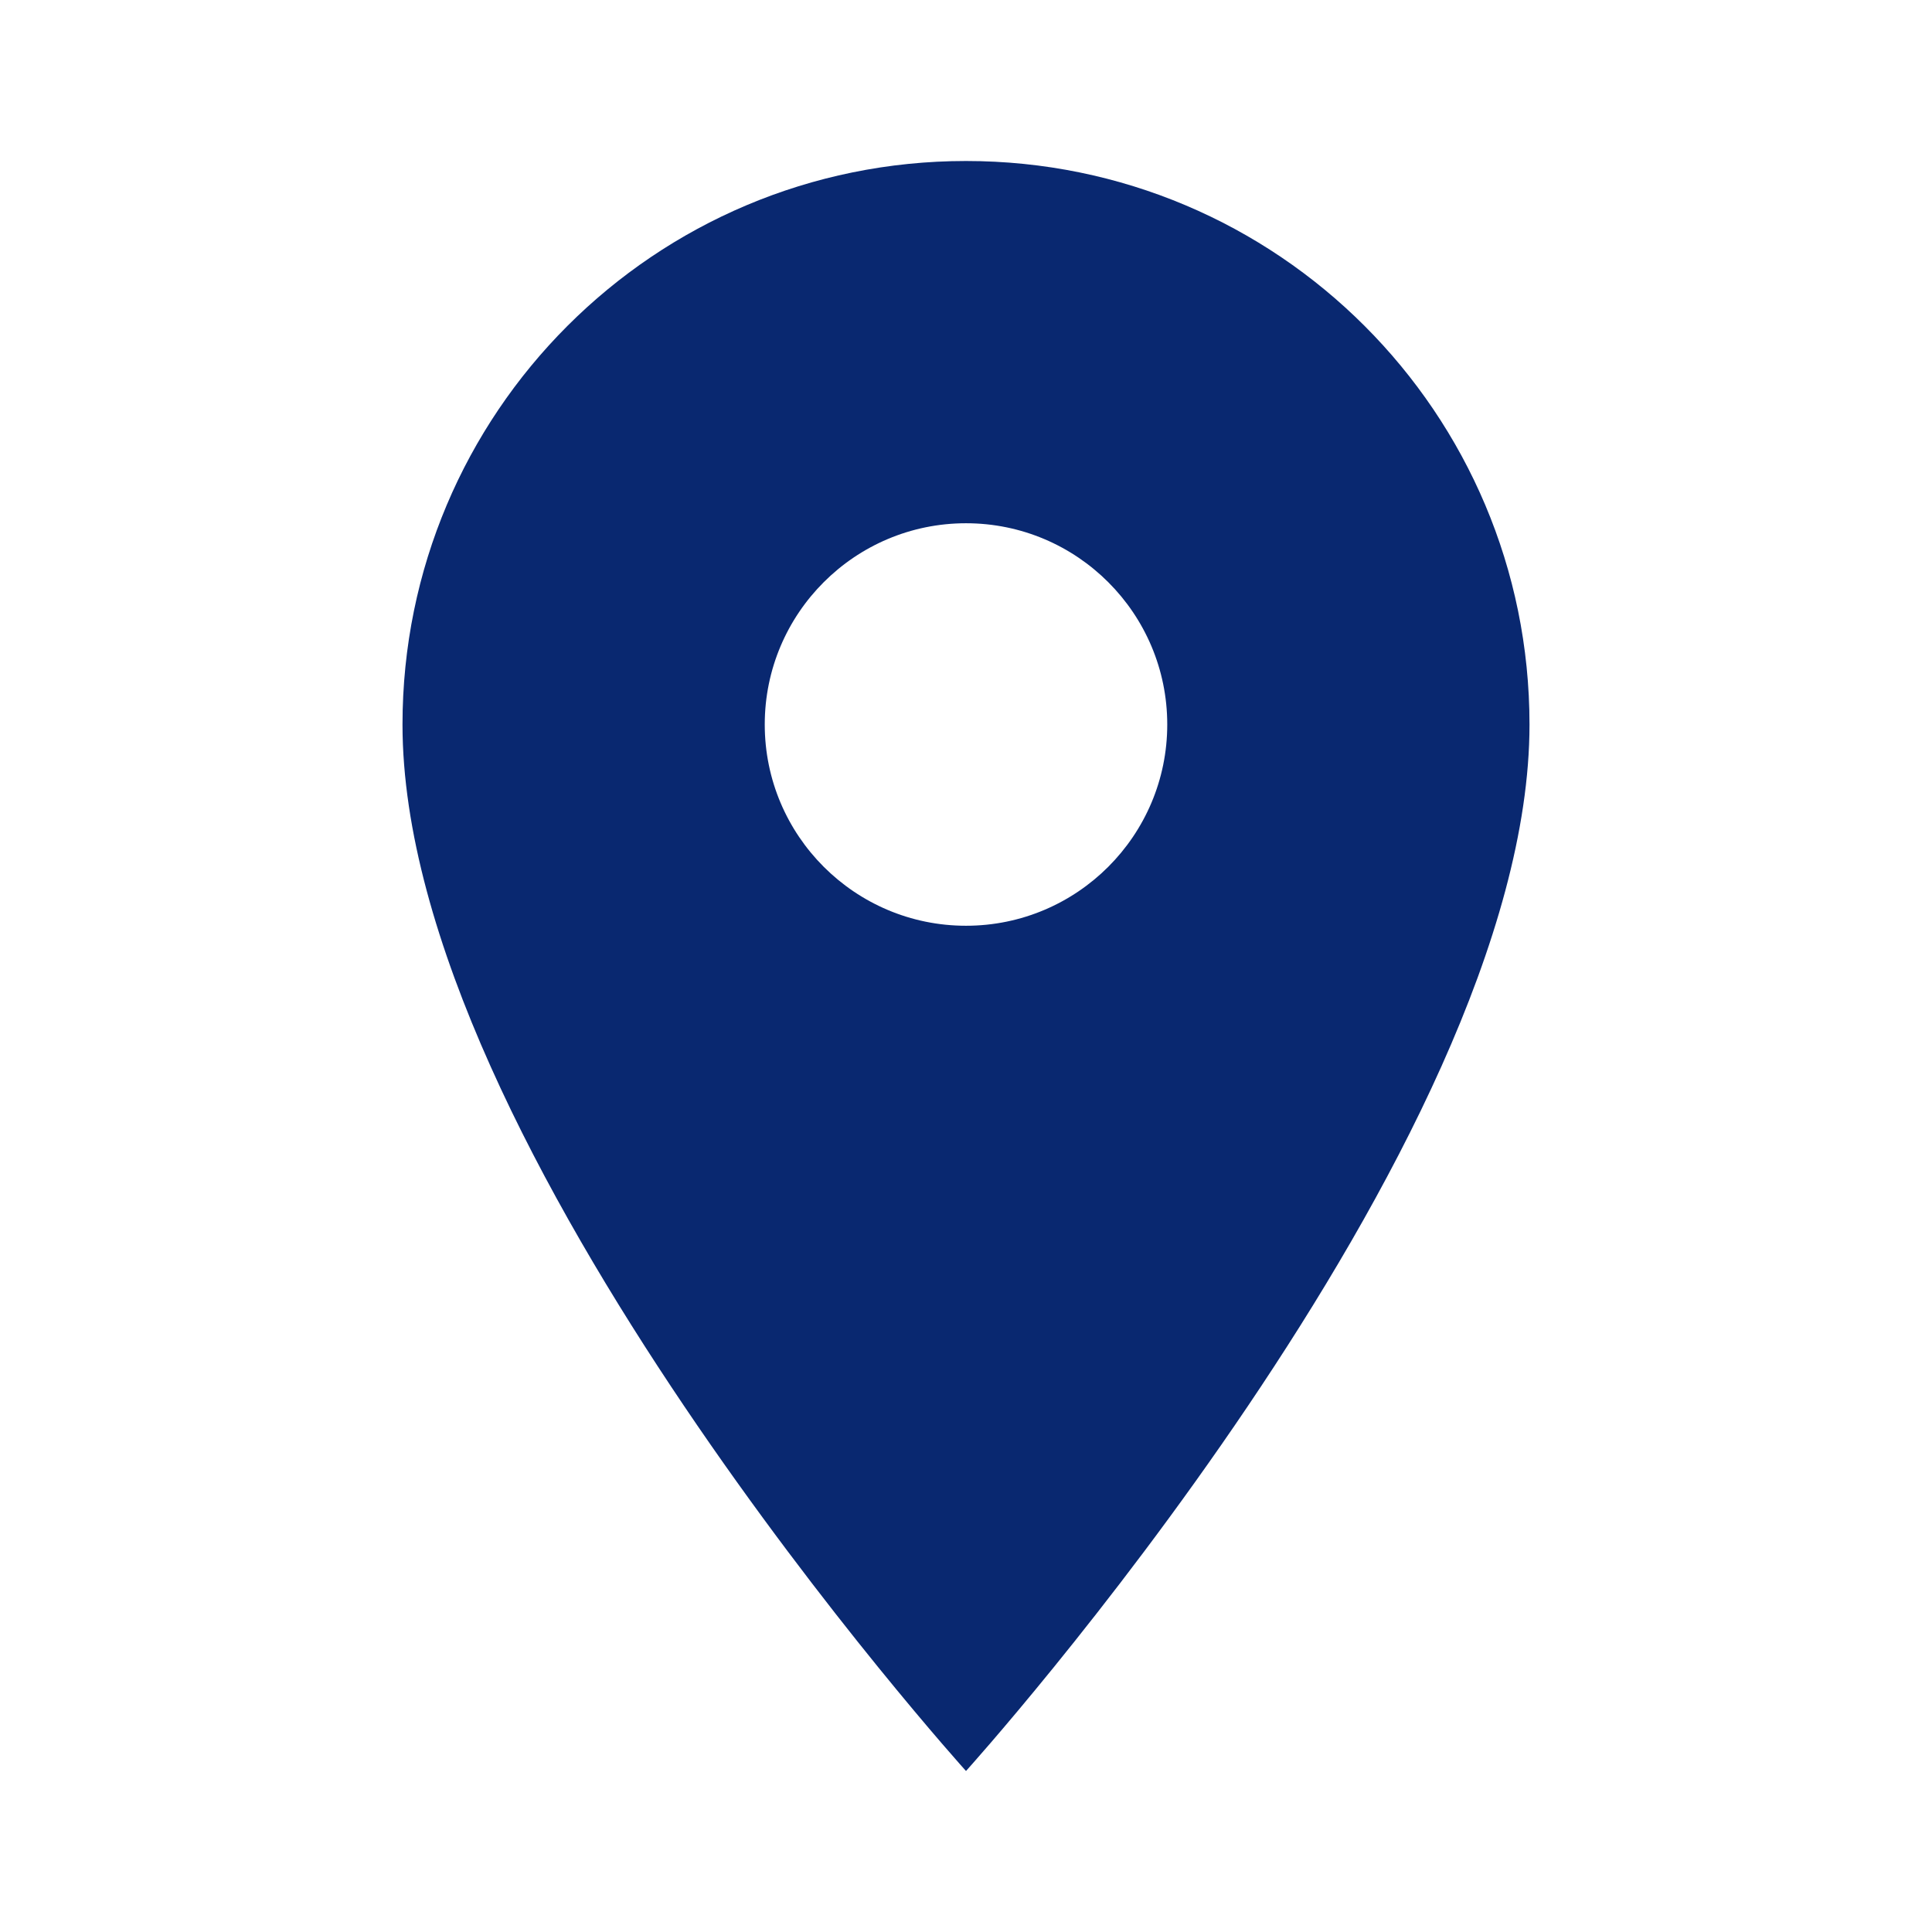
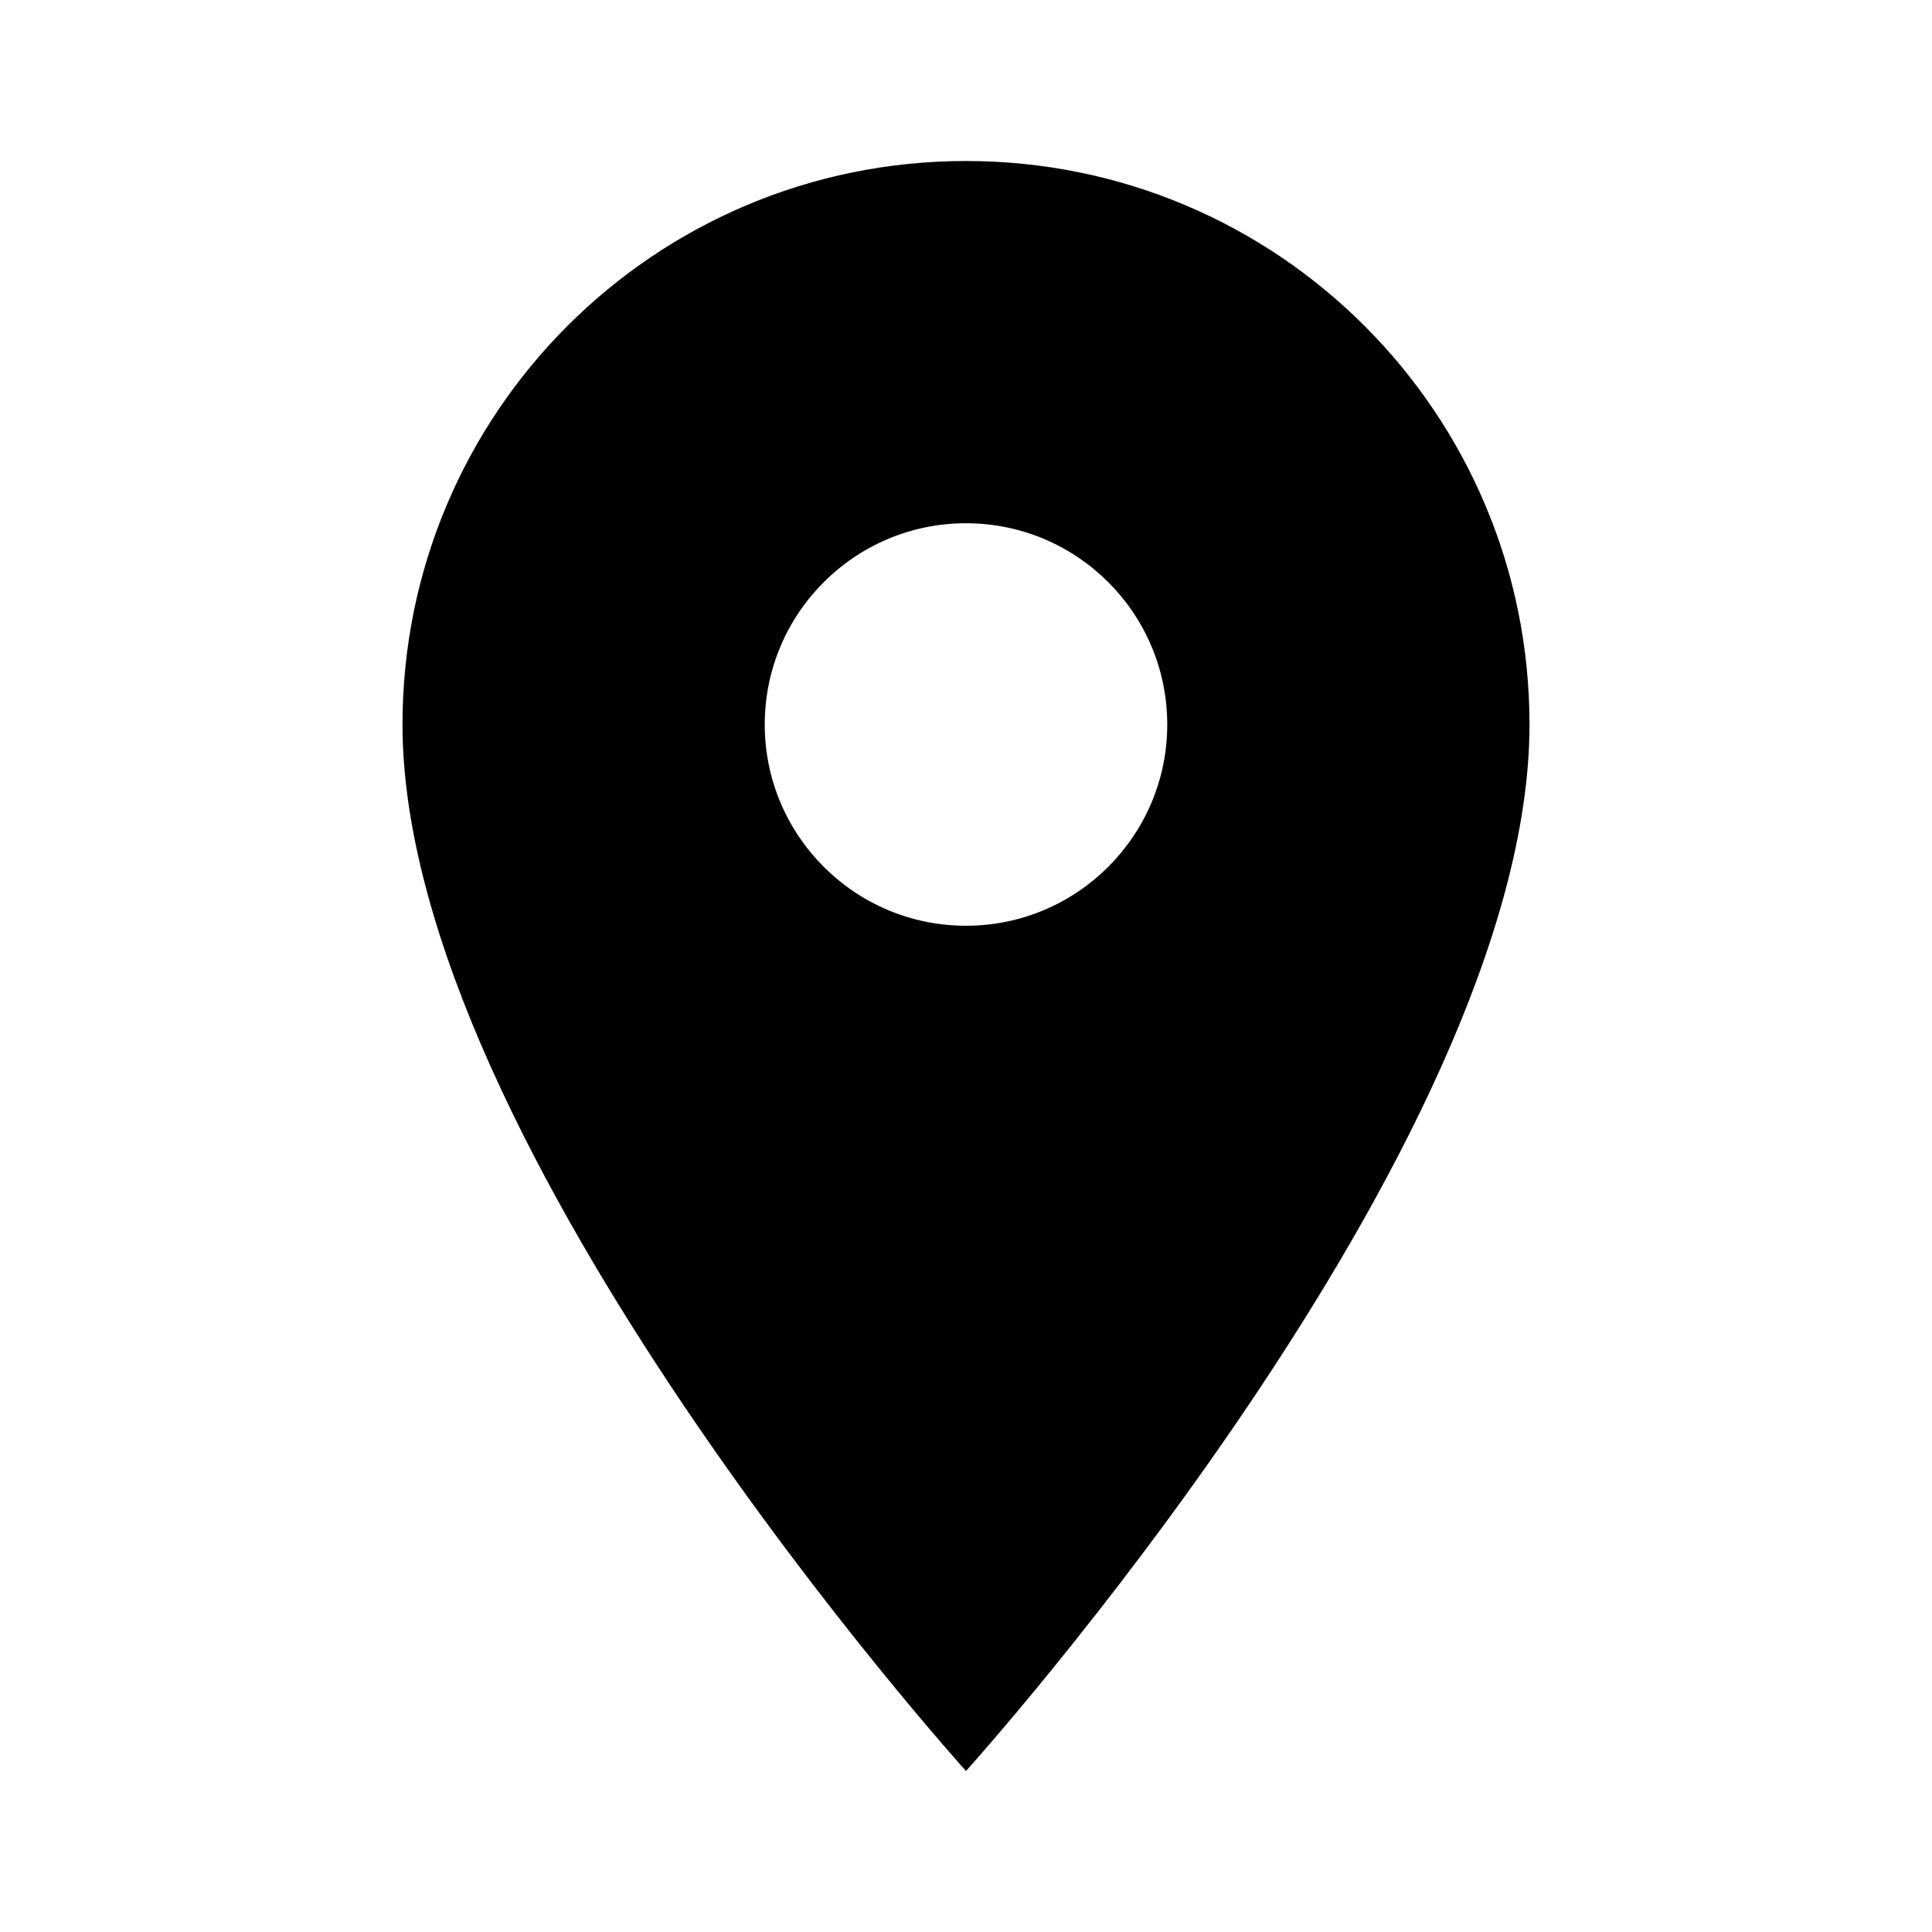
- <svg xmlns="http://www.w3.org/2000/svg" height="24px" viewBox="0 0 24 24" width="24px" fill="#092870">
+ <svg xmlns="http://www.w3.org/2000/svg" height="24px" viewBox="0 0 24 24" width="24px" fill="currentColor">
  <path d="M0 0h24v24H0z" fill="none" />
  <path d="M12 2C8.13 2 5 5.13 5 9c0 5.25 7 13 7 13s7-7.75 7-13c0-3.87-3.13-7-7-7zm0 9.5c-1.38 0-2.5-1.12-2.5-2.5s1.12-2.5 2.5-2.5 2.5 1.12 2.5 2.5-1.12 2.5-2.5 2.5z" />
</svg>
